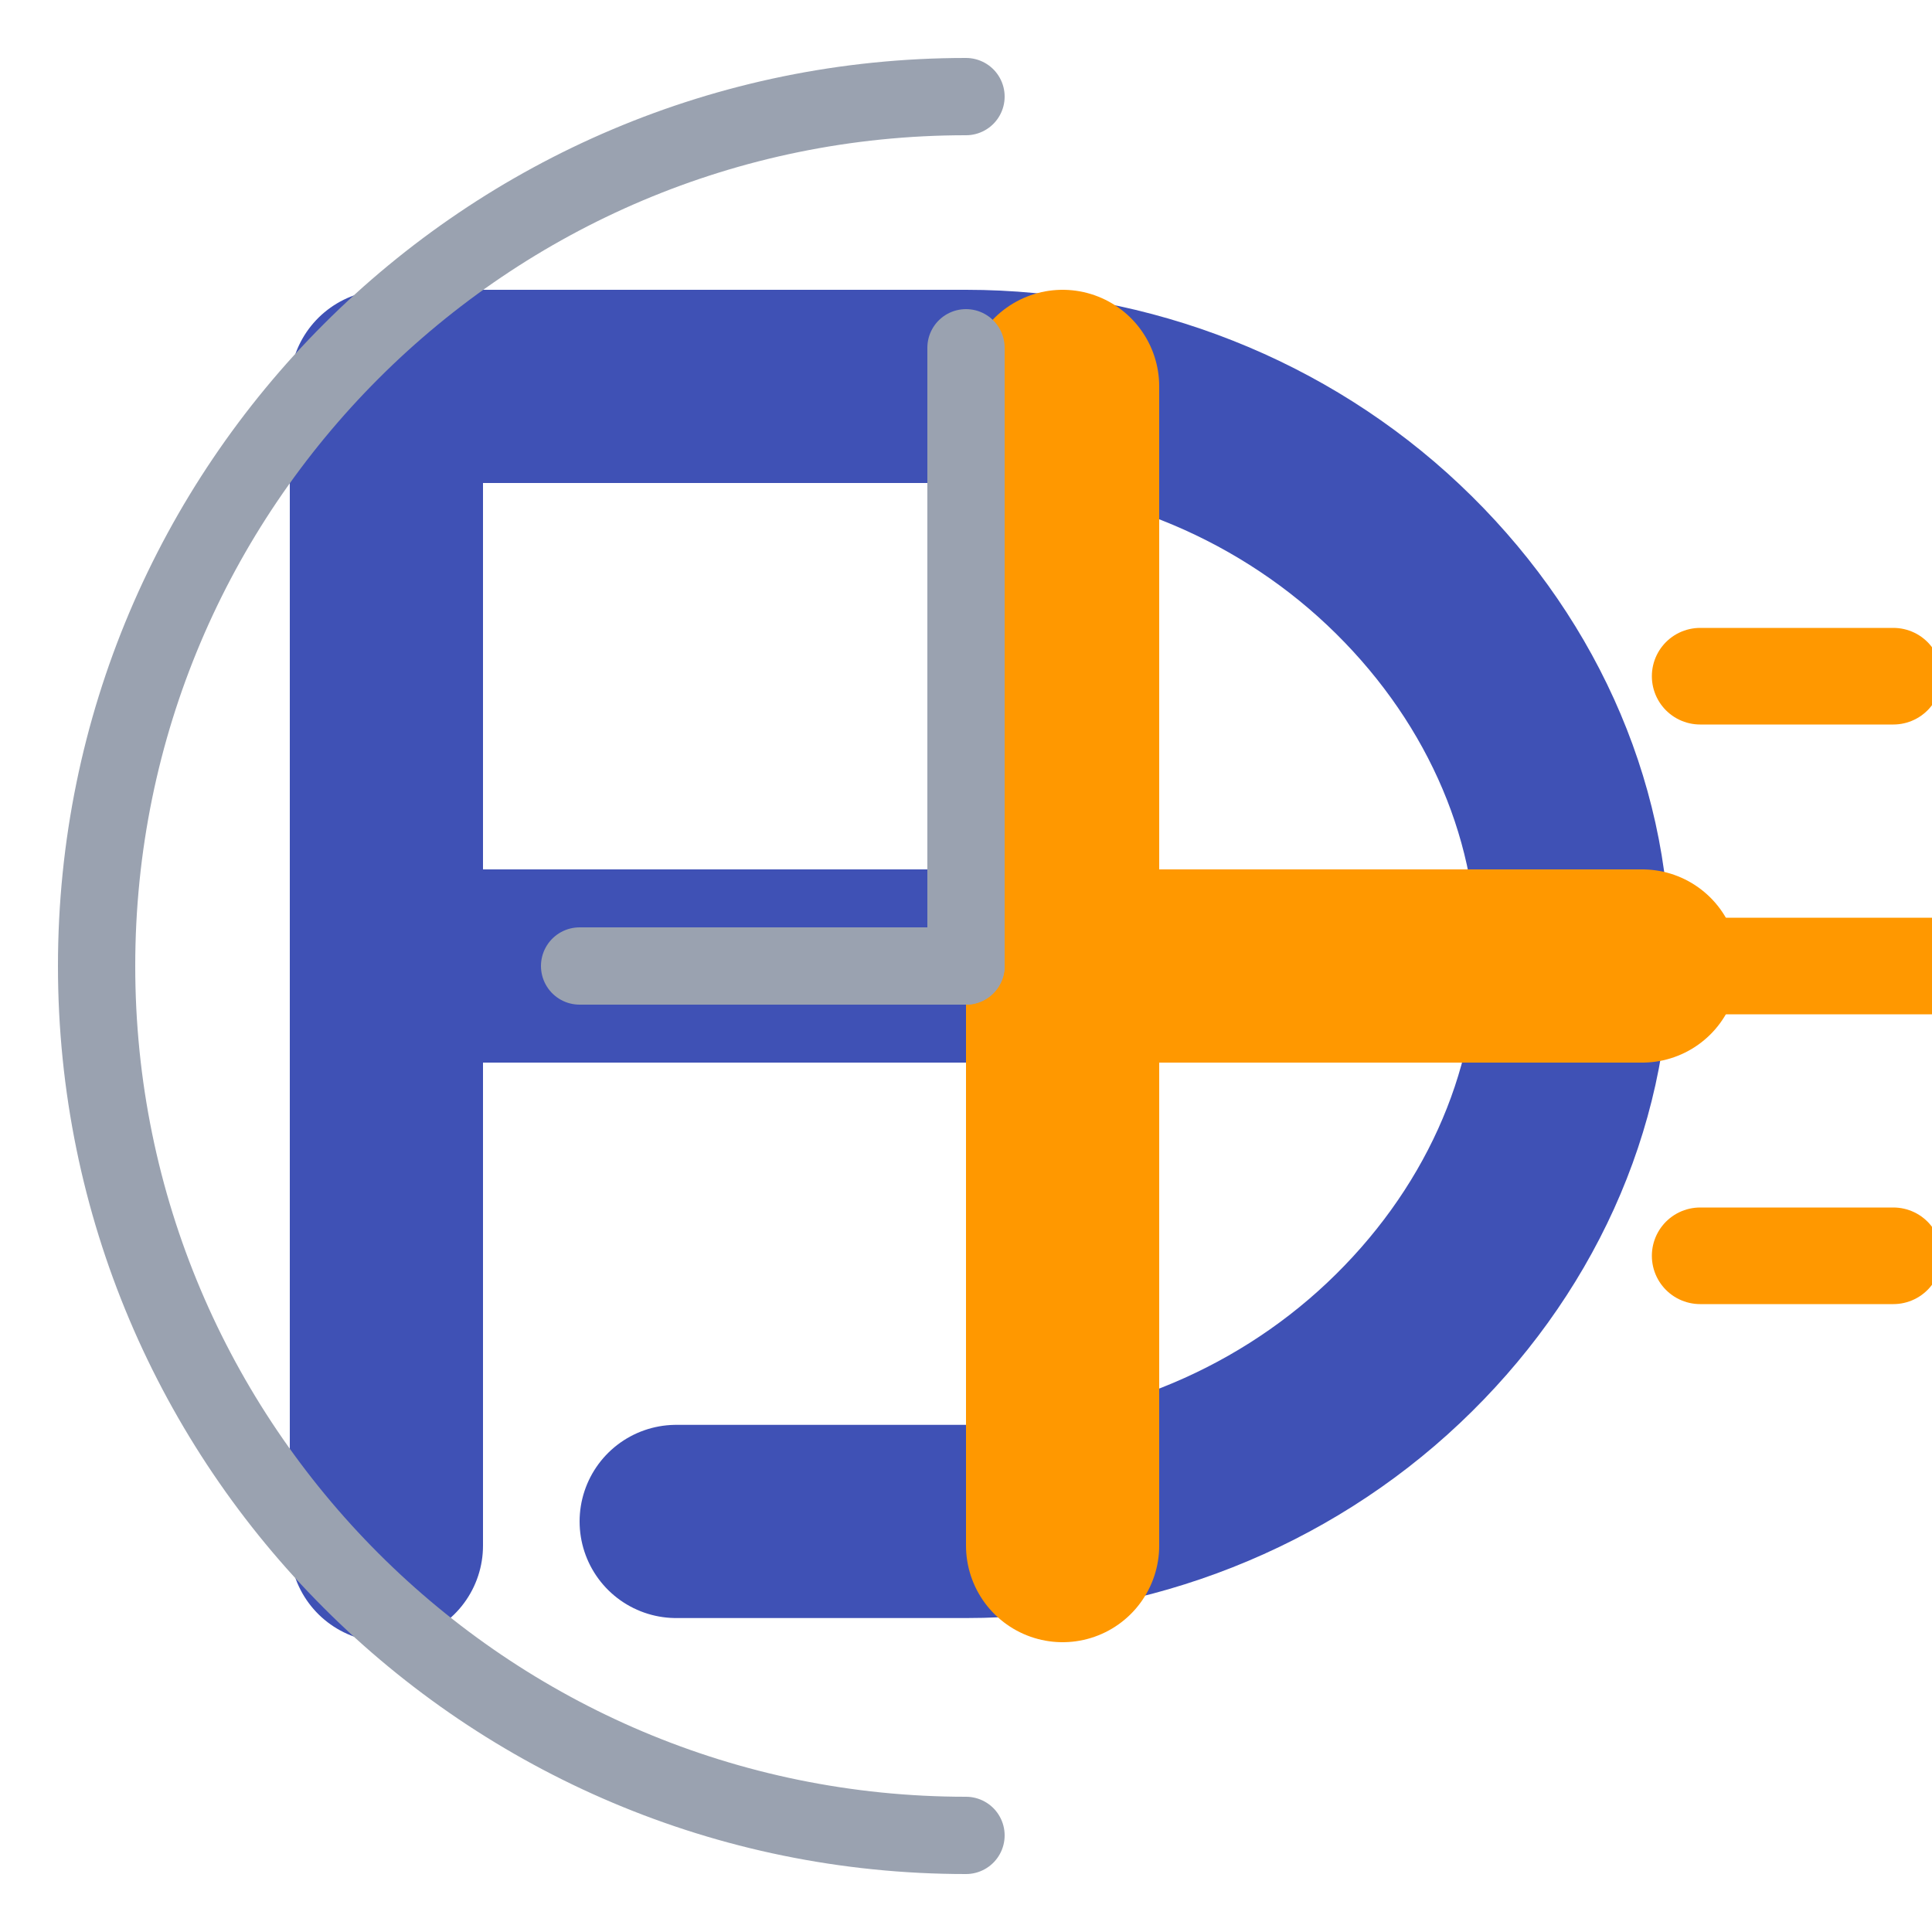
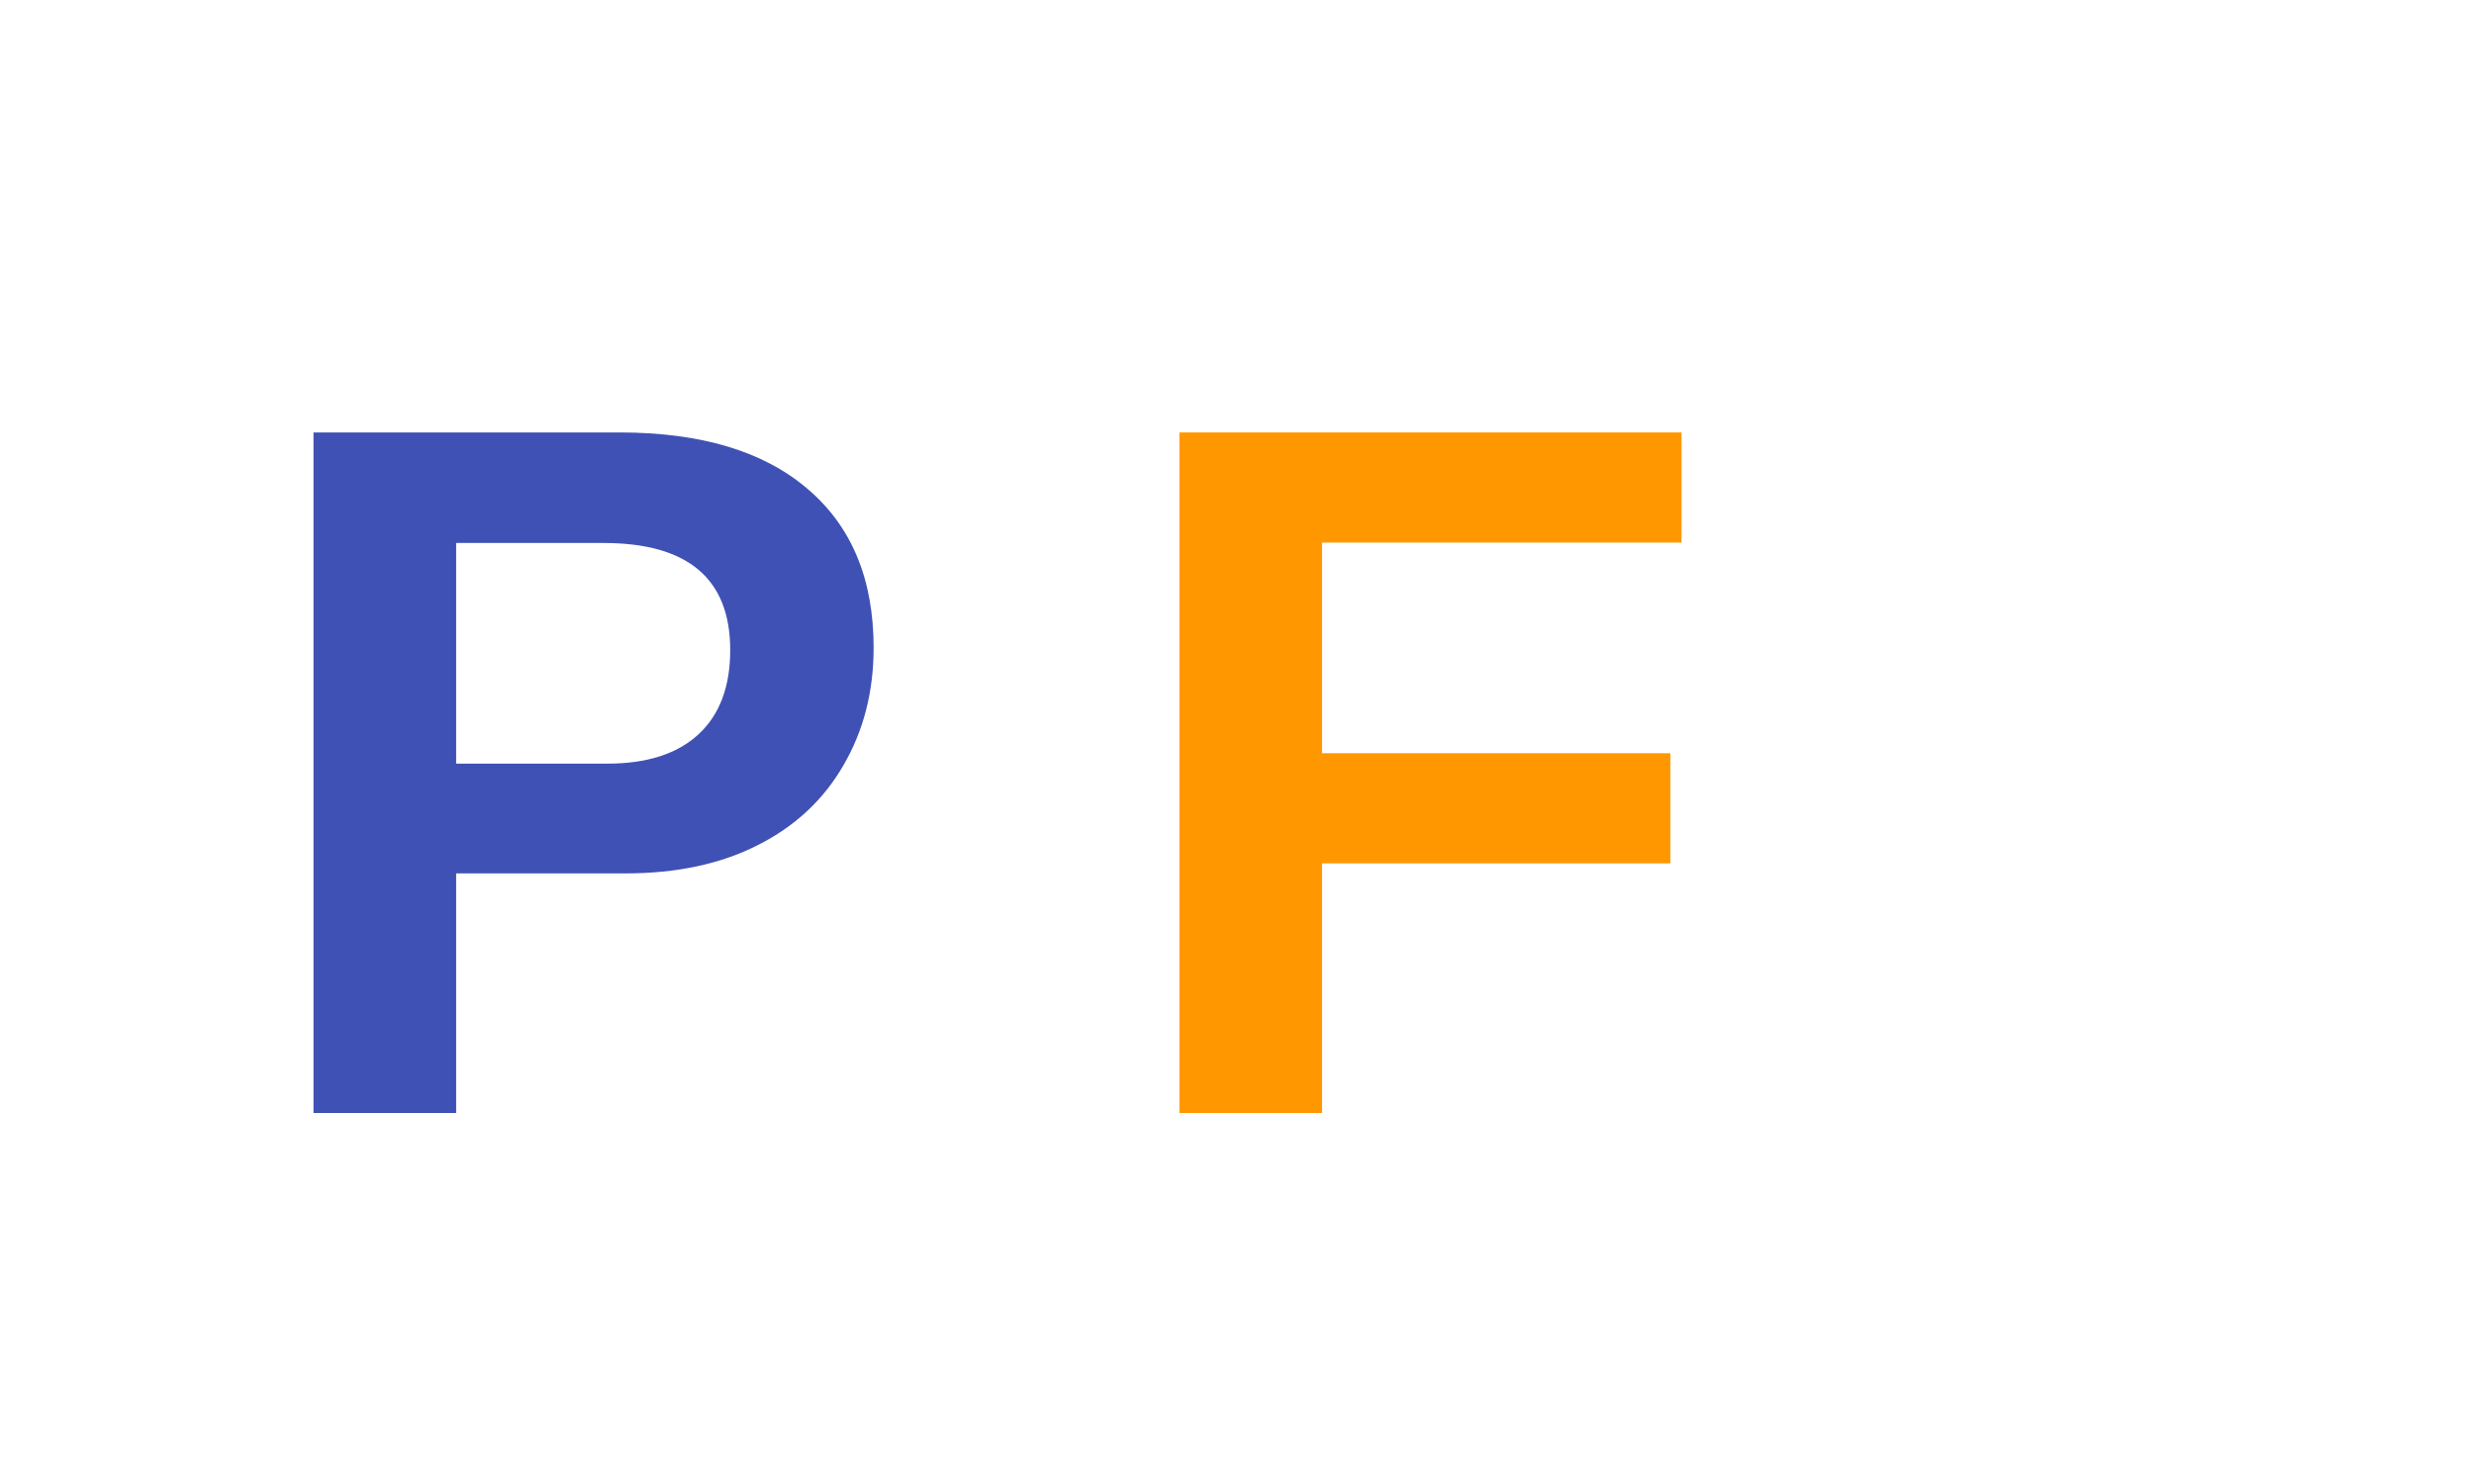
- <svg xmlns="http://www.w3.org/2000/svg" width="100" height="100" viewBox="0 0 100 100" fill="none">
-   <path d="M20 80V20H50C58.283 20 66.235 23.161 72.125 28.719C78.015 34.277 81.429 41.667 81.429 49.375C81.429 57.083 78.015 64.473 72.125 70.031C66.235 75.589 58.283 78.75 50 78.75H35" stroke="#3F51B5" stroke-width="10" stroke-linecap="round" stroke-linejoin="round" />
-   <path d="M50 50H20" stroke="#3F51B5" stroke-width="10" stroke-linecap="round" stroke-linejoin="round" />
-   <path d="M55 20V80" stroke="#FF9800" stroke-width="10" stroke-linecap="round" stroke-linejoin="round" />
-   <path d="M55 50H85" stroke="#FF9800" stroke-width="10" stroke-linecap="round" stroke-linejoin="round" />
-   <path d="M50 5 A 45 45 0 0 0 5 50 A 45 45 0 0 0 50 95" stroke="#9AA2B0" stroke-width="4" fill="none" stroke-linecap="round" />
-   <line x1="50" y1="50" x2="50" y2="18" stroke="#9AA2B0" stroke-width="4" stroke-linecap="round" />
-   <line x1="50" y1="50" x2="30" y2="50" stroke="#9AA2B0" stroke-width="4" stroke-linecap="round" />
-   <line x1="88" y1="35" x2="98" y2="35" stroke="#FF9800" stroke-width="5" stroke-linecap="round" />
-   <line x1="88" y1="50" x2="102" y2="50" stroke="#FF9800" stroke-width="5" stroke-linecap="round" />
-   <line x1="88" y1="65" x2="98" y2="65" stroke="#FF9800" stroke-width="5" stroke-linecap="round" />
+ <svg xmlns="http://www.w3.org/2000/svg" width="100" height="60" viewBox="0 0 100 60" fill="none">
+   <style>
+     .p-color { fill: #3F51B5; } /* Deep Blue */
+     .f-color { fill: #FF9800; } /* Orange */
+   </style>
+   <text x="10" y="45" font-family="Arial, Helvetica, sans-serif" font-size="40" font-weight="bold" class="p-color">P</text>
+   <text x="45" y="45" font-family="Arial, Helvetica, sans-serif" font-size="40" font-weight="bold" class="f-color">F</text>
</svg>
